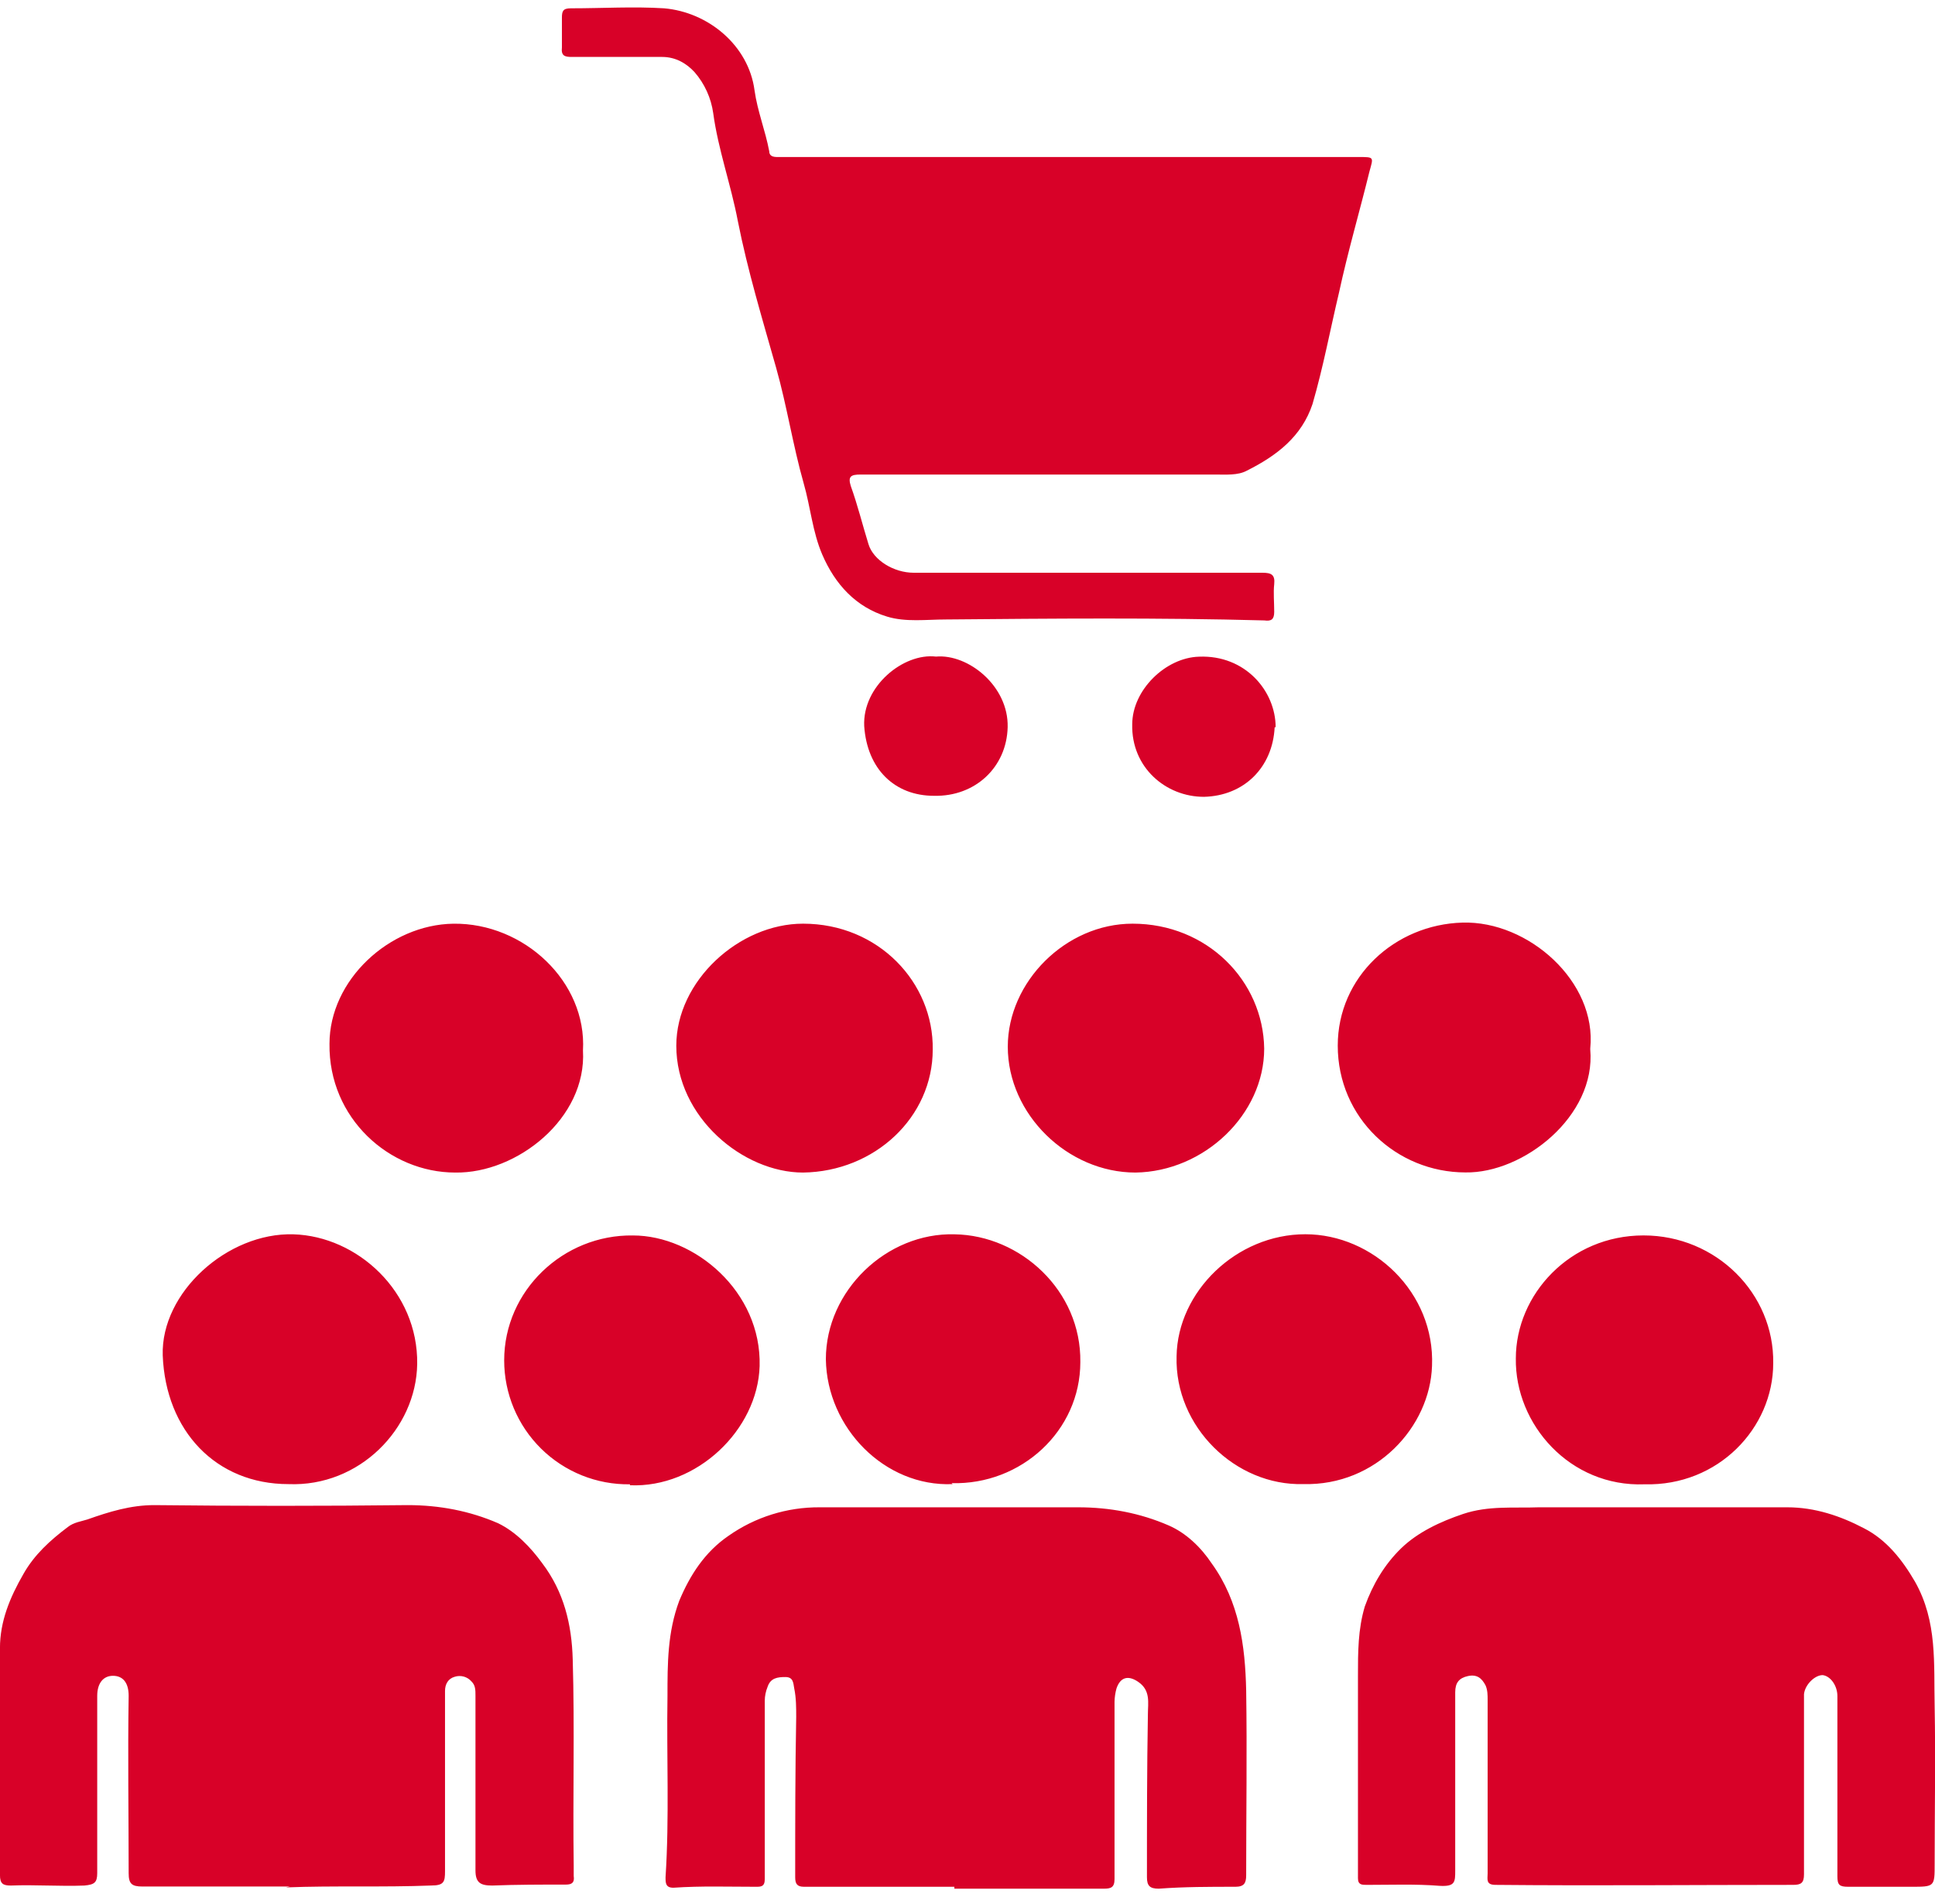
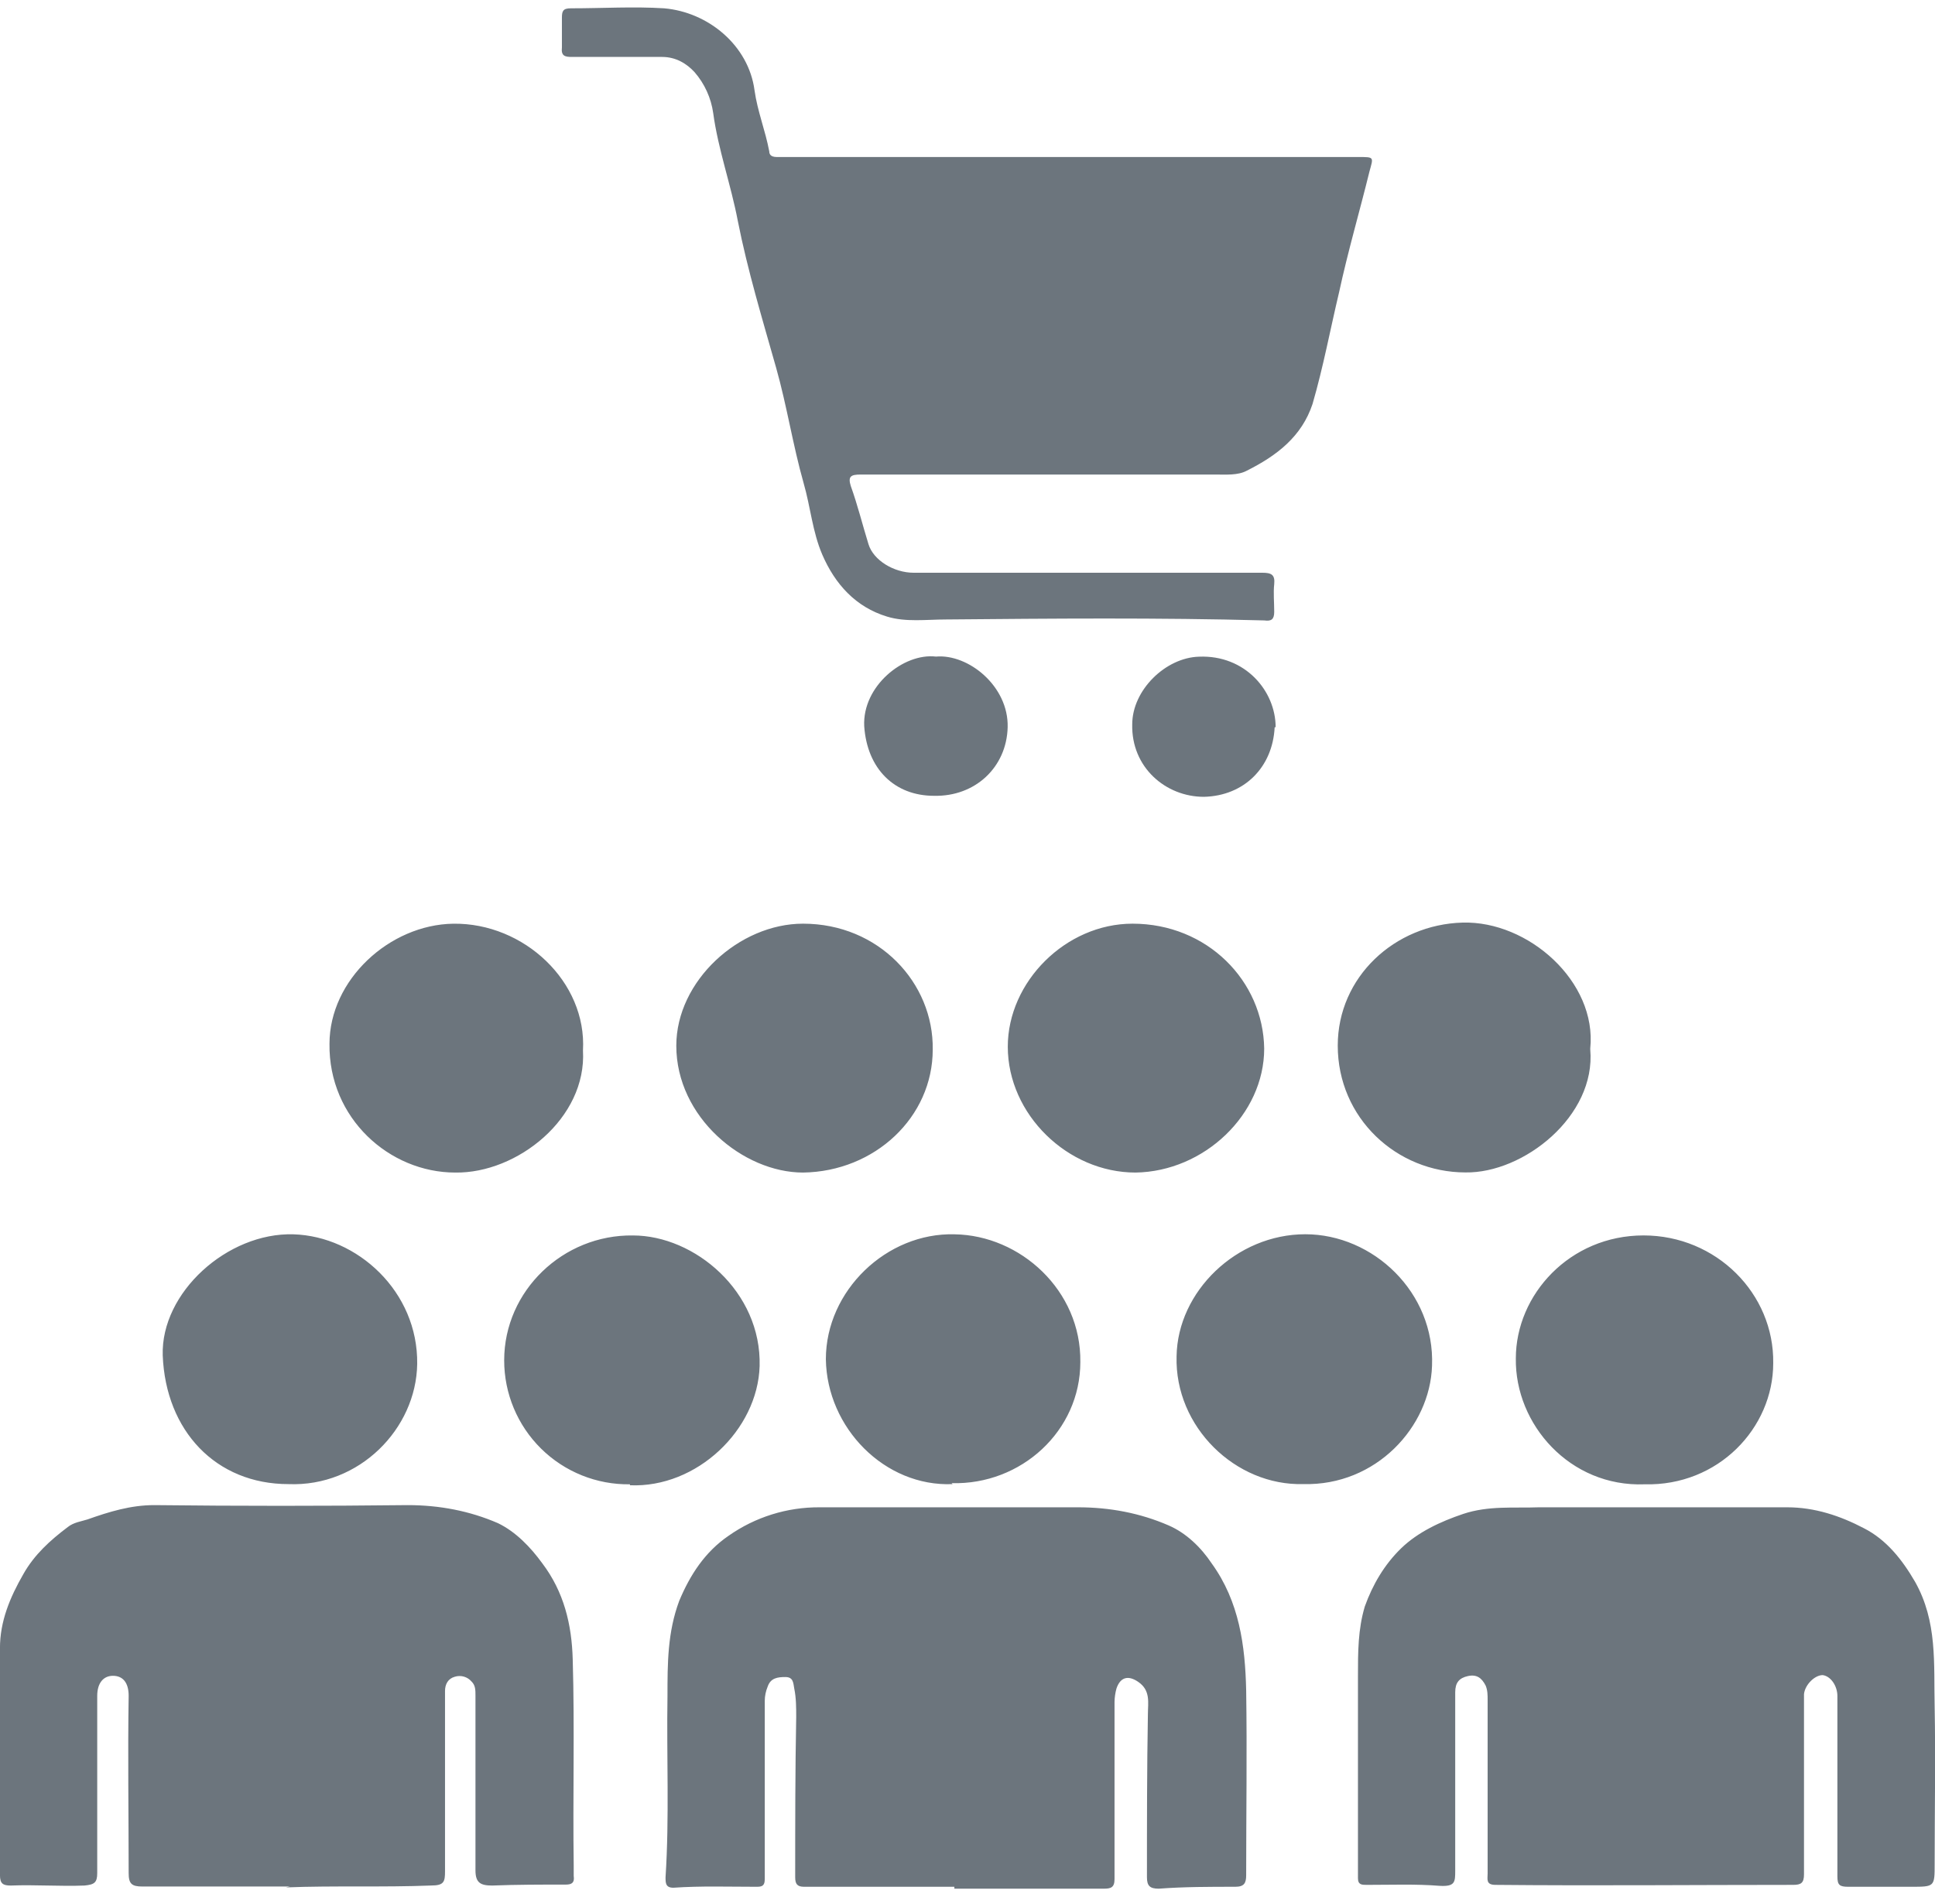
<svg xmlns="http://www.w3.org/2000/svg" viewBox="0 0 61 60" fill="none">
-   <path d="M32.83 14.96h-5.7c-.31 0-.403.06-.31.36.217.602.372 1.233.558 1.834.155.511.805.902 1.424.902h10.995c.28 0 .403.06.372.36-.03.271 0 .572 0 .872 0 .241-.093.301-.31.271-3.344-.09-6.69-.06-10.034-.03-.62 0-1.27.09-1.859-.09-.99-.3-1.641-1.022-2.044-1.954-.31-.721-.371-1.503-.588-2.254-.341-1.203-.527-2.435-.867-3.638-.434-1.533-.899-3.066-1.208-4.629-.217-1.142-.62-2.254-.775-3.396a2.5 2.5 0 0 0-.588-1.293c-.248-.27-.589-.48-1.022-.48h-2.85c-.216 0-.34-.031-.31-.301V.562c0-.21.032-.3.28-.3.99 0 1.982-.061 2.942 0 1.393.12 2.663 1.171 2.85 2.584.092.661.34 1.263.464 1.924 0 .15.124.18.247.18h18.336c.495 0 .464 0 .34.451-.31 1.263-.681 2.525-.96 3.818-.279 1.172-.495 2.344-.836 3.517-.34 1.022-1.115 1.623-2.075 2.104-.279.15-.65.12-.991.12h-5.544zM9.137 59.473H4.49c-.34 0-.434-.09-.434-.421 0-1.864-.03-3.727 0-5.591 0-.42-.186-.631-.495-.631-.31 0-.496.24-.496.631v5.591c0 .3-.093.36-.402.39-.775.03-1.549-.03-2.323 0-.248 0-.341-.06-.341-.33v-7.154c0-.842.31-1.593.743-2.344.341-.602.837-1.053 1.394-1.473.186-.15.434-.18.62-.24.68-.241 1.362-.452 2.106-.452q3.995.045 7.99 0c.991 0 1.952.18 2.85.571.557.27 1.022.752 1.393 1.263.682.902.93 1.924.96 3.036.063 2.164 0 4.328.031 6.493v.33c.032.21-.061.27-.247.27-.775 0-1.549 0-2.323.03-.372 0-.527-.09-.527-.48V53.46c0-.18 0-.33-.124-.45a.5.5 0 0 0-.526-.151c-.217.06-.31.24-.31.45v5.682c0 .33-.03.45-.433.45-1.518.06-3.067 0-4.584.06zm20.949.008h-4.738c-.217 0-.28-.09-.28-.3 0-1.684 0-3.367.032-5.05 0-.301 0-.602-.062-.902-.031-.18-.031-.36-.279-.36s-.465.03-.558.3q-.092.225-.092.45v5.622c0 .24-.124.24-.28.24-.866 0-1.733-.03-2.6.03-.248 0-.248-.15-.248-.33.123-1.894.03-3.818.061-5.712 0-1.022 0-2.014.372-3.006.34-.811.805-1.533 1.549-2.044a4.94 4.94 0 0 1 2.88-.901h8.146c.99 0 1.95.18 2.849.57.557.241 1.022.692 1.363 1.203.867 1.202 1.053 2.585 1.084 3.998.03 1.954 0 3.878 0 5.831 0 .24-.062.361-.34.361-.806 0-1.611 0-2.417.06-.279 0-.371-.09-.371-.36 0-1.714 0-3.427.03-5.14 0-.361.094-.752-.31-1.023-.309-.21-.557-.15-.68.21a1.7 1.7 0 0 0-.062.422v5.59c0 .271-.124.301-.341.301h-4.708zM51.76 47.518h4.583c.867 0 1.673.27 2.416.66.712.362 1.208.993 1.61 1.684.713 1.263.589 2.585.62 3.938.031 1.653 0 3.306 0 4.96 0 .721 0 .721-.743.721h-1.983c-.278 0-.34-.06-.34-.33v-5.682c0-.33-.217-.631-.465-.661-.247 0-.557.3-.588.601v5.681c0 .27-.093.331-.34.331-3.13 0-6.257.03-9.385 0-.31 0-.248-.18-.248-.36V53.59c0-.15 0-.301-.062-.451-.124-.24-.279-.361-.558-.301-.278.06-.402.21-.402.511v5.621c0 .36 0 .511-.496.481-.743-.06-1.517-.03-2.292-.03-.155 0-.278 0-.278-.21v-6.373c0-.751 0-1.473.216-2.194.248-.692.62-1.323 1.146-1.834.527-.51 1.24-.842 1.952-1.082.805-.27 1.61-.18 2.384-.21h3.252m.084-.725c-2.354.09-4.088-1.894-4.057-3.968 0-2.014 1.703-3.878 4.026-3.878 2.292 0 4.12 1.834 4.088 4.028 0 2.044-1.734 3.878-4.057 3.818m-21.813-.006c-2.137.09-3.964-1.773-3.995-3.938 0-2.164 1.92-3.997 4.058-3.937 2.075.03 3.995 1.773 3.964 4.028 0 2.164-1.858 3.877-4.058 3.817zm11.057-.001c-2.137.06-4.058-1.804-3.996-4.028.031-2.044 1.89-3.848 4.058-3.848 2.137 0 4.088 1.834 3.995 4.148-.062 1.924-1.765 3.788-4.057 3.728m-21.228.007a3.907 3.907 0 0 1-3.965-3.908c0-2.194 1.859-3.967 4.058-3.937 1.951 0 4.057 1.773 3.995 4.118-.062 2.014-1.982 3.847-4.088 3.757zm-10.764-.006c-2.292 0-3.872-1.683-3.965-4.058-.062-1.984 2.044-3.878 4.12-3.817 2.013.06 3.933 1.803 3.902 4.088-.031 2.044-1.827 3.877-4.057 3.787m22.675-13.79c0-2.044 1.827-3.878 3.933-3.878 2.354 0 4.12 1.804 4.15 3.938 0 2.074-1.89 3.877-4.057 3.908-2.137 0-4.026-1.834-4.026-3.968m-6.454 3.968c-1.89 0-3.996-1.744-3.996-3.998 0-2.044 1.982-3.848 3.996-3.848 2.385 0 4.119 1.864 4.088 3.968 0 2.134-1.827 3.847-4.088 3.878m-6.938-3.848c.124 2.135-2.075 3.878-4.027 3.848-2.075 0-3.995-1.713-3.964-4.058 0-2.014 1.89-3.757 3.903-3.787 2.23-.03 4.212 1.833 4.088 3.997m31.754-.034c.185 2.104-2.106 3.908-3.934 3.878-2.168 0-4.026-1.713-4.026-3.998 0-2.164 1.796-3.818 3.933-3.878 2.075-.06 4.243 1.864 4.027 3.968zm-9.949-10.157c-.062 1.262-.96 2.164-2.23 2.194-1.208 0-2.292-.932-2.26-2.284 0-1.082 1.052-2.104 2.105-2.134 1.456-.06 2.416 1.082 2.416 2.224zm-10.678-2.227c1.022-.09 2.292.932 2.261 2.224-.03 1.263-1.022 2.195-2.323 2.165-1.239 0-2.106-.842-2.199-2.195-.062-1.262 1.24-2.314 2.261-2.194" fill="#D80128" />
+   <path d="M32.83 14.96h-5.7c-.31 0-.403.06-.31.36.217.602.372 1.233.558 1.834.155.511.805.902 1.424.902h10.995c.28 0 .403.06.372.36-.03.271 0 .572 0 .872 0 .241-.093.301-.31.271-3.344-.09-6.69-.06-10.034-.03-.62 0-1.27.09-1.859-.09-.99-.3-1.641-1.022-2.044-1.954-.31-.721-.371-1.503-.588-2.254-.341-1.203-.527-2.435-.867-3.638-.434-1.533-.899-3.066-1.208-4.629-.217-1.142-.62-2.254-.775-3.396a2.5 2.5 0 0 0-.588-1.293c-.248-.27-.589-.48-1.022-.48h-2.85c-.216 0-.34-.031-.31-.301V.562c0-.21.032-.3.28-.3.99 0 1.982-.061 2.942 0 1.393.12 2.663 1.171 2.85 2.584.092.661.34 1.263.464 1.924 0 .15.124.18.247.18h18.336c.495 0 .464 0 .34.451-.31 1.263-.681 2.525-.96 3.818-.279 1.172-.495 2.344-.836 3.517-.34 1.022-1.115 1.623-2.075 2.104-.279.15-.65.12-.991.12h-5.544zM9.137 59.473H4.49c-.34 0-.434-.09-.434-.421 0-1.864-.03-3.727 0-5.591 0-.42-.186-.631-.495-.631-.31 0-.496.24-.496.631v5.591c0 .3-.093.36-.402.39-.775.03-1.549-.03-2.323 0-.248 0-.341-.06-.341-.33v-7.154c0-.842.31-1.593.743-2.344.341-.602.837-1.053 1.394-1.473.186-.15.434-.18.62-.24.68-.241 1.362-.452 2.106-.452q3.995.045 7.99 0c.991 0 1.952.18 2.85.571.557.27 1.022.752 1.393 1.263.682.902.93 1.924.96 3.036.063 2.164 0 4.328.031 6.493v.33c.032.21-.061.27-.247.27-.775 0-1.549 0-2.323.03-.372 0-.527-.09-.527-.48V53.46c0-.18 0-.33-.124-.45a.5.5 0 0 0-.526-.151c-.217.06-.31.24-.31.45v5.682c0 .33-.03.45-.433.45-1.518.06-3.067 0-4.584.06zm20.949.008h-4.738c-.217 0-.28-.09-.28-.3 0-1.684 0-3.367.032-5.05 0-.301 0-.602-.062-.902-.031-.18-.031-.36-.279-.36s-.465.03-.558.3q-.092.225-.092.45v5.622c0 .24-.124.24-.28.24-.866 0-1.733-.03-2.6.03-.248 0-.248-.15-.248-.33.123-1.894.03-3.818.061-5.712 0-1.022 0-2.014.372-3.006.34-.811.805-1.533 1.549-2.044a4.94 4.94 0 0 1 2.88-.901h8.146c.99 0 1.95.18 2.849.57.557.241 1.022.692 1.363 1.203.867 1.202 1.053 2.585 1.084 3.998.03 1.954 0 3.878 0 5.831 0 .24-.062.361-.34.361-.806 0-1.611 0-2.417.06-.279 0-.371-.09-.371-.36 0-1.714 0-3.427.03-5.14 0-.361.094-.752-.31-1.023-.309-.21-.557-.15-.68.21a1.7 1.7 0 0 0-.062.422v5.59c0 .271-.124.301-.341.301h-4.708zM51.76 47.518h4.583c.867 0 1.673.27 2.416.66.712.362 1.208.993 1.61 1.684.713 1.263.589 2.585.62 3.938.031 1.653 0 3.306 0 4.96 0 .721 0 .721-.743.721h-1.983c-.278 0-.34-.06-.34-.33v-5.682c0-.33-.217-.631-.465-.661-.247 0-.557.3-.588.601v5.681c0 .27-.093.331-.34.331-3.13 0-6.257.03-9.385 0-.31 0-.248-.18-.248-.36V53.59c0-.15 0-.301-.062-.451-.124-.24-.279-.361-.558-.301-.278.06-.402.21-.402.511v5.621c0 .36 0 .511-.496.481-.743-.06-1.517-.03-2.292-.03-.155 0-.278 0-.278-.21v-6.373c0-.751 0-1.473.216-2.194.248-.692.62-1.323 1.146-1.834.527-.51 1.24-.842 1.952-1.082.805-.27 1.61-.18 2.384-.21h3.252m.084-.725c-2.354.09-4.088-1.894-4.057-3.968 0-2.014 1.703-3.878 4.026-3.878 2.292 0 4.12 1.834 4.088 4.028 0 2.044-1.734 3.878-4.057 3.818m-21.813-.006c-2.137.09-3.964-1.773-3.995-3.938 0-2.164 1.92-3.997 4.058-3.937 2.075.03 3.995 1.773 3.964 4.028 0 2.164-1.858 3.877-4.058 3.817zm11.057-.001c-2.137.06-4.058-1.804-3.996-4.028.031-2.044 1.89-3.848 4.058-3.848 2.137 0 4.088 1.834 3.995 4.148-.062 1.924-1.765 3.788-4.057 3.728m-21.228.007a3.907 3.907 0 0 1-3.965-3.908c0-2.194 1.859-3.967 4.058-3.937 1.951 0 4.057 1.773 3.995 4.118-.062 2.014-1.982 3.847-4.088 3.757zm-10.764-.006c-2.292 0-3.872-1.683-3.965-4.058-.062-1.984 2.044-3.878 4.12-3.817 2.013.06 3.933 1.803 3.902 4.088-.031 2.044-1.827 3.877-4.057 3.787m22.675-13.79c0-2.044 1.827-3.878 3.933-3.878 2.354 0 4.12 1.804 4.15 3.938 0 2.074-1.89 3.877-4.057 3.908-2.137 0-4.026-1.834-4.026-3.968m-6.454 3.968c-1.89 0-3.996-1.744-3.996-3.998 0-2.044 1.982-3.848 3.996-3.848 2.385 0 4.119 1.864 4.088 3.968 0 2.134-1.827 3.847-4.088 3.878m-6.938-3.848c.124 2.135-2.075 3.878-4.027 3.848-2.075 0-3.995-1.713-3.964-4.058 0-2.014 1.89-3.757 3.903-3.787 2.23-.03 4.212 1.833 4.088 3.997m31.754-.034c.185 2.104-2.106 3.908-3.934 3.878-2.168 0-4.026-1.713-4.026-3.998 0-2.164 1.796-3.818 3.933-3.878 2.075-.06 4.243 1.864 4.027 3.968zm-9.949-10.157c-.062 1.262-.96 2.164-2.23 2.194-1.208 0-2.292-.932-2.26-2.284 0-1.082 1.052-2.104 2.105-2.134 1.456-.06 2.416 1.082 2.416 2.224zm-10.678-2.227c1.022-.09 2.292.932 2.261 2.224-.03 1.263-1.022 2.195-2.323 2.165-1.239 0-2.106-.842-2.199-2.195-.062-1.262 1.24-2.314 2.261-2.194" fill="#6c757d" />
</svg>
